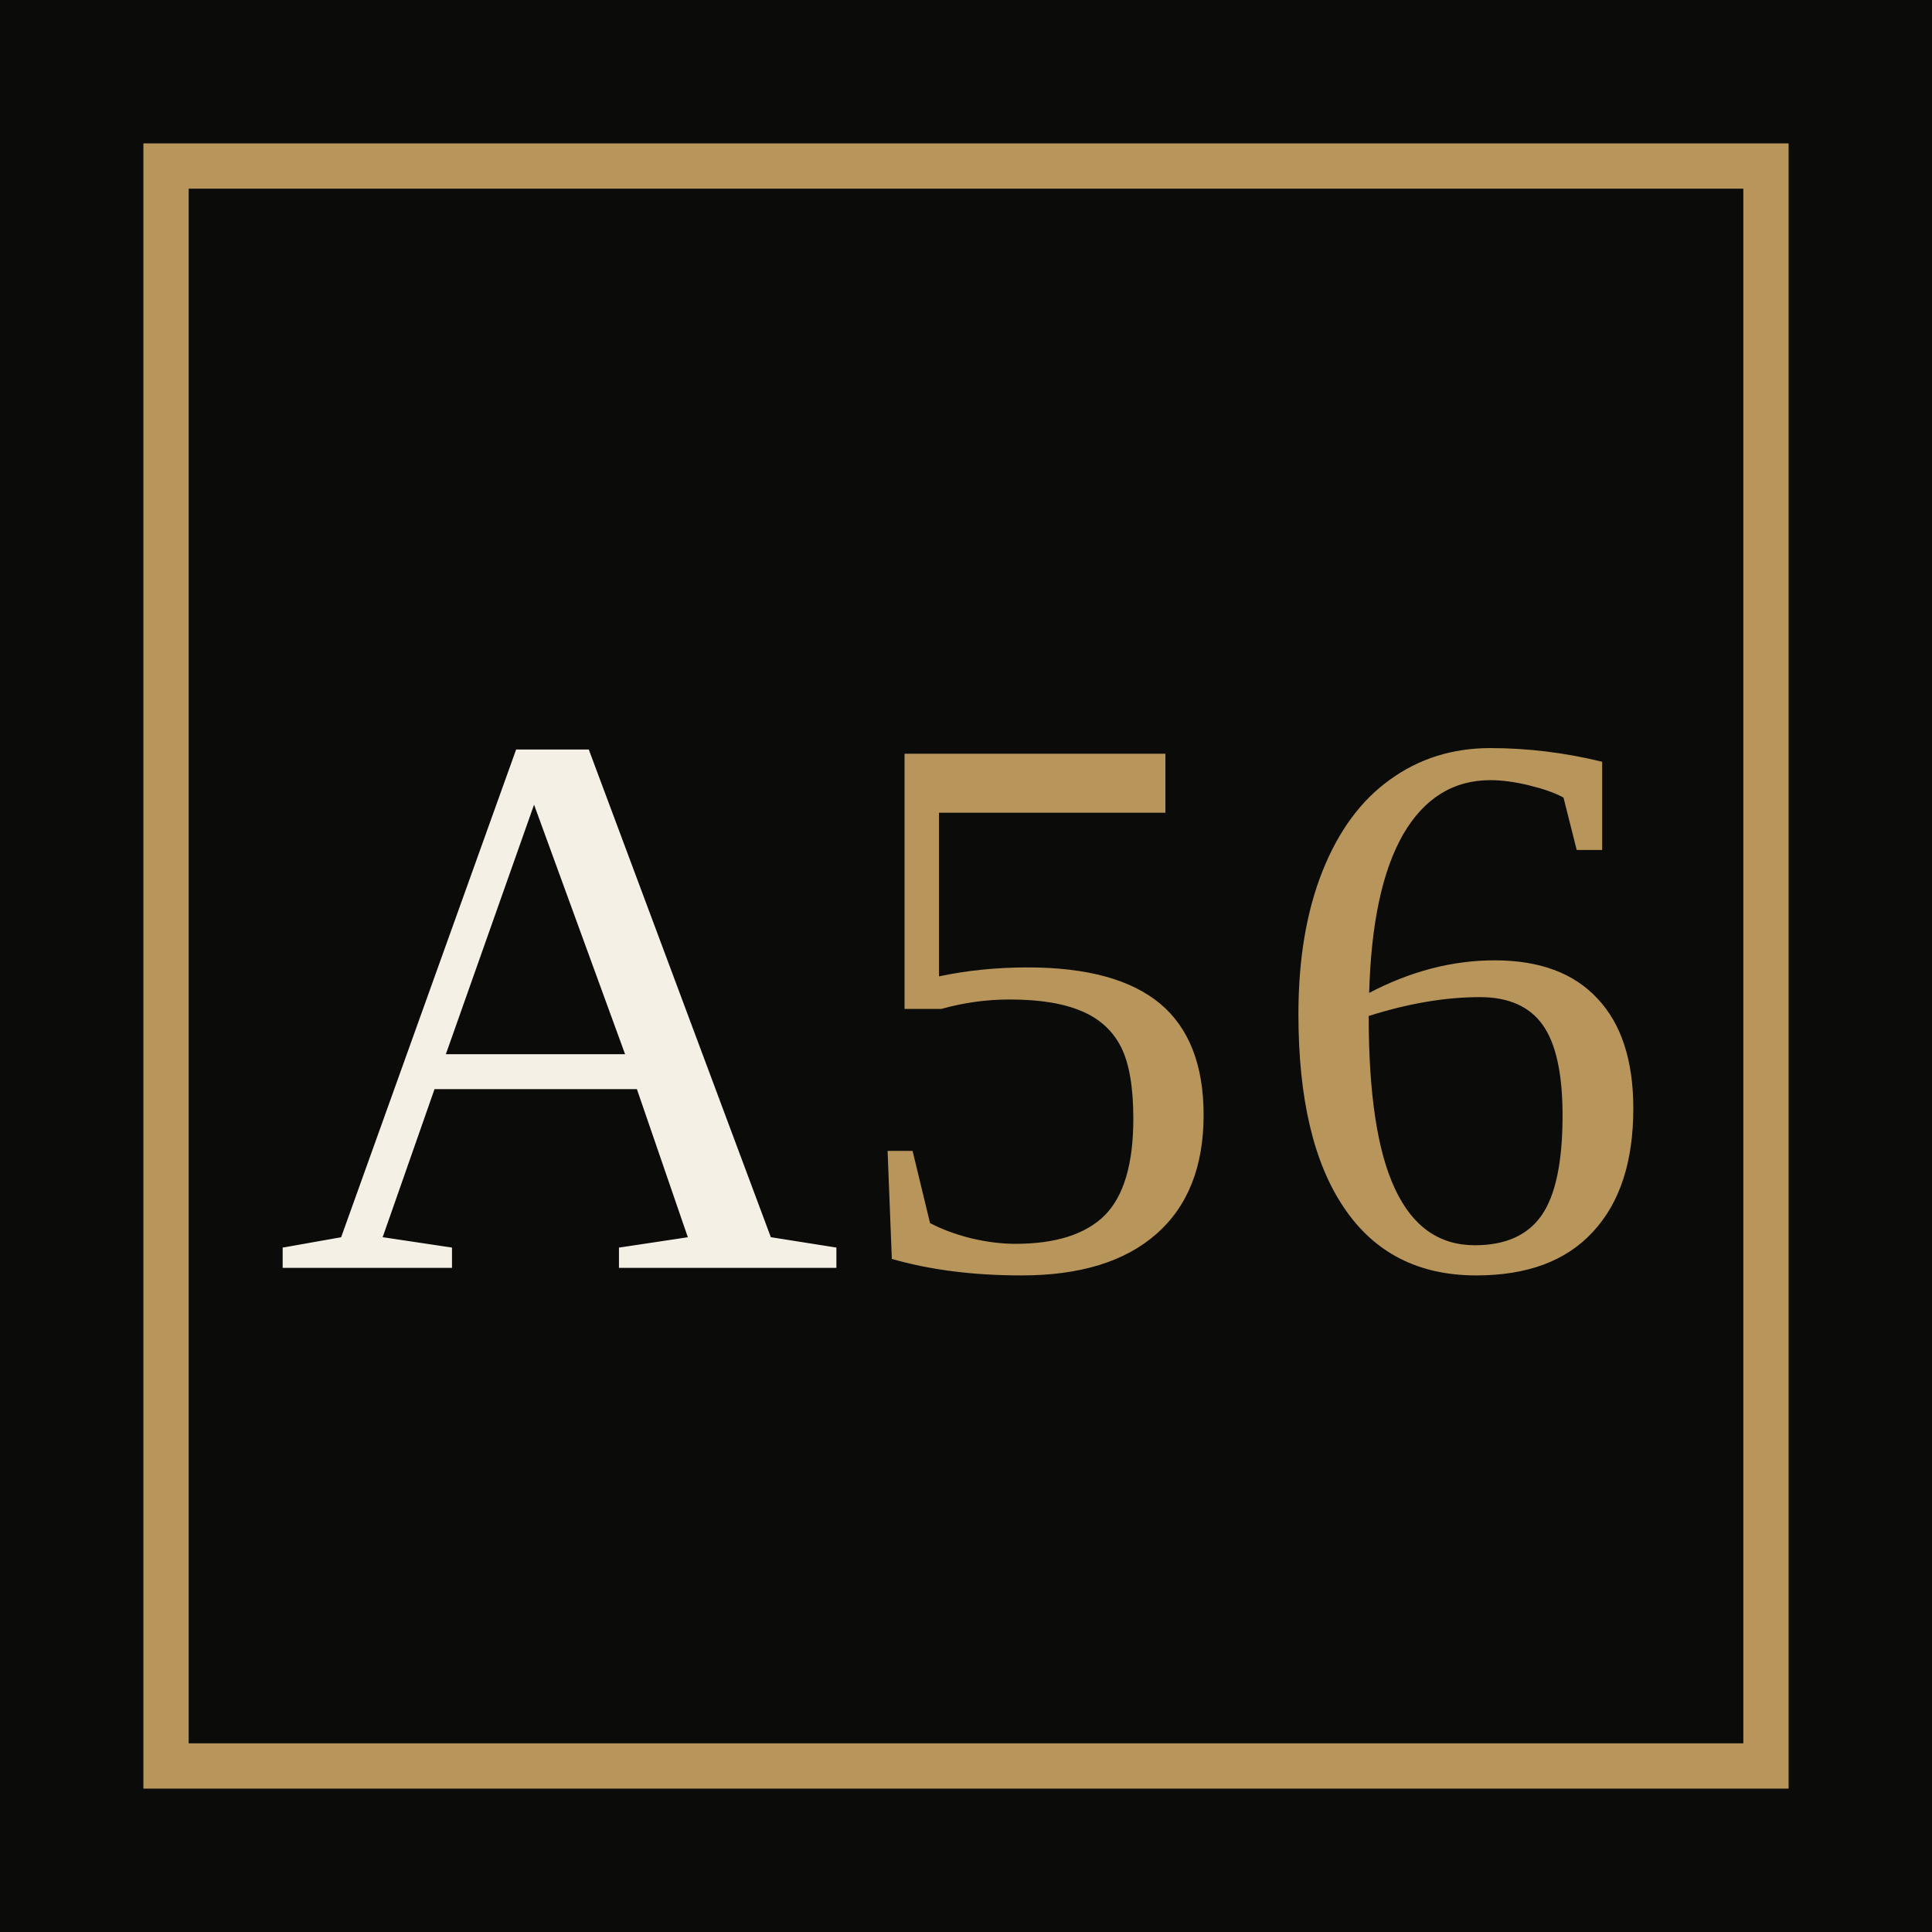
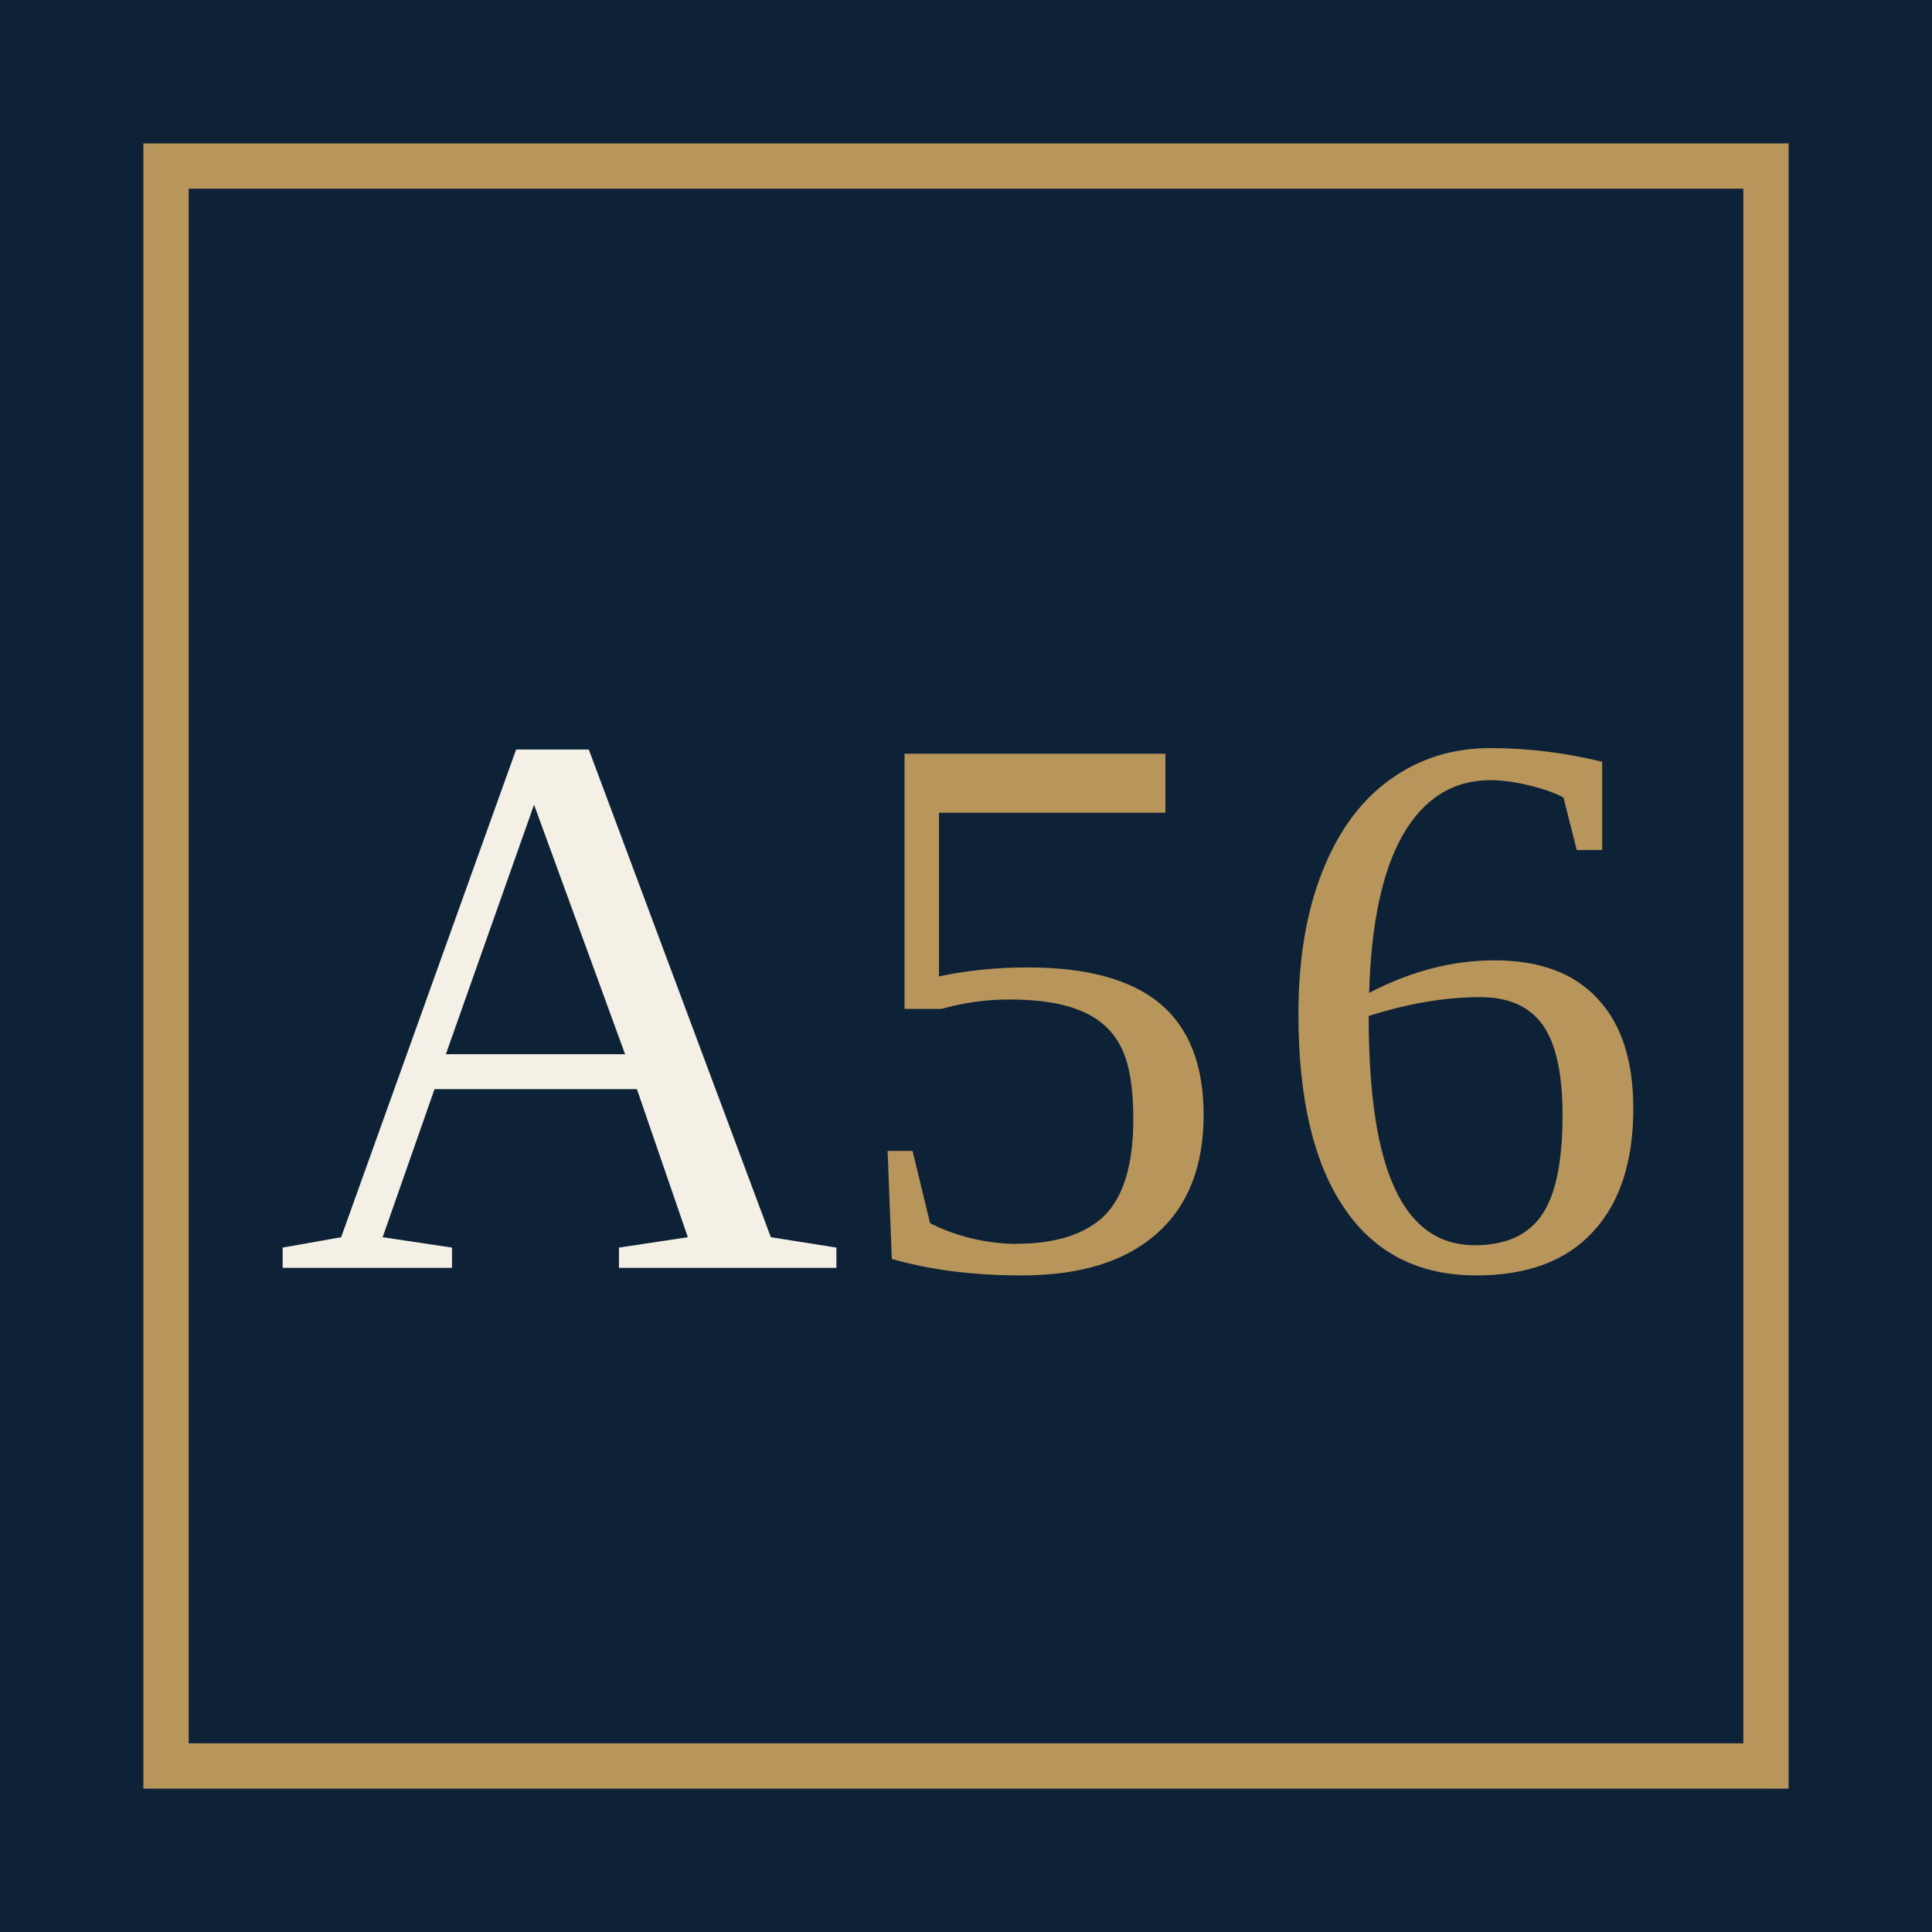
<svg xmlns="http://www.w3.org/2000/svg" viewBox="0 0 64 64">
-   <rect width="64" height="64" fill="#0B0B0A" />
+   <rect width="64" height="64" fill="#0D2236" />
  <rect x="5.5" y="5.5" width="53" height="53" fill="none" stroke="#B8955A" stroke-width="1.5" />
  <text x="32" y="42" text-anchor="middle" font-family="Georgia, 'Times New Roman', serif" font-size="26" fill="#F5F0E6" letter-spacing="1">A<tspan fill="#B8955A">56</tspan>
  </text>
</svg>
